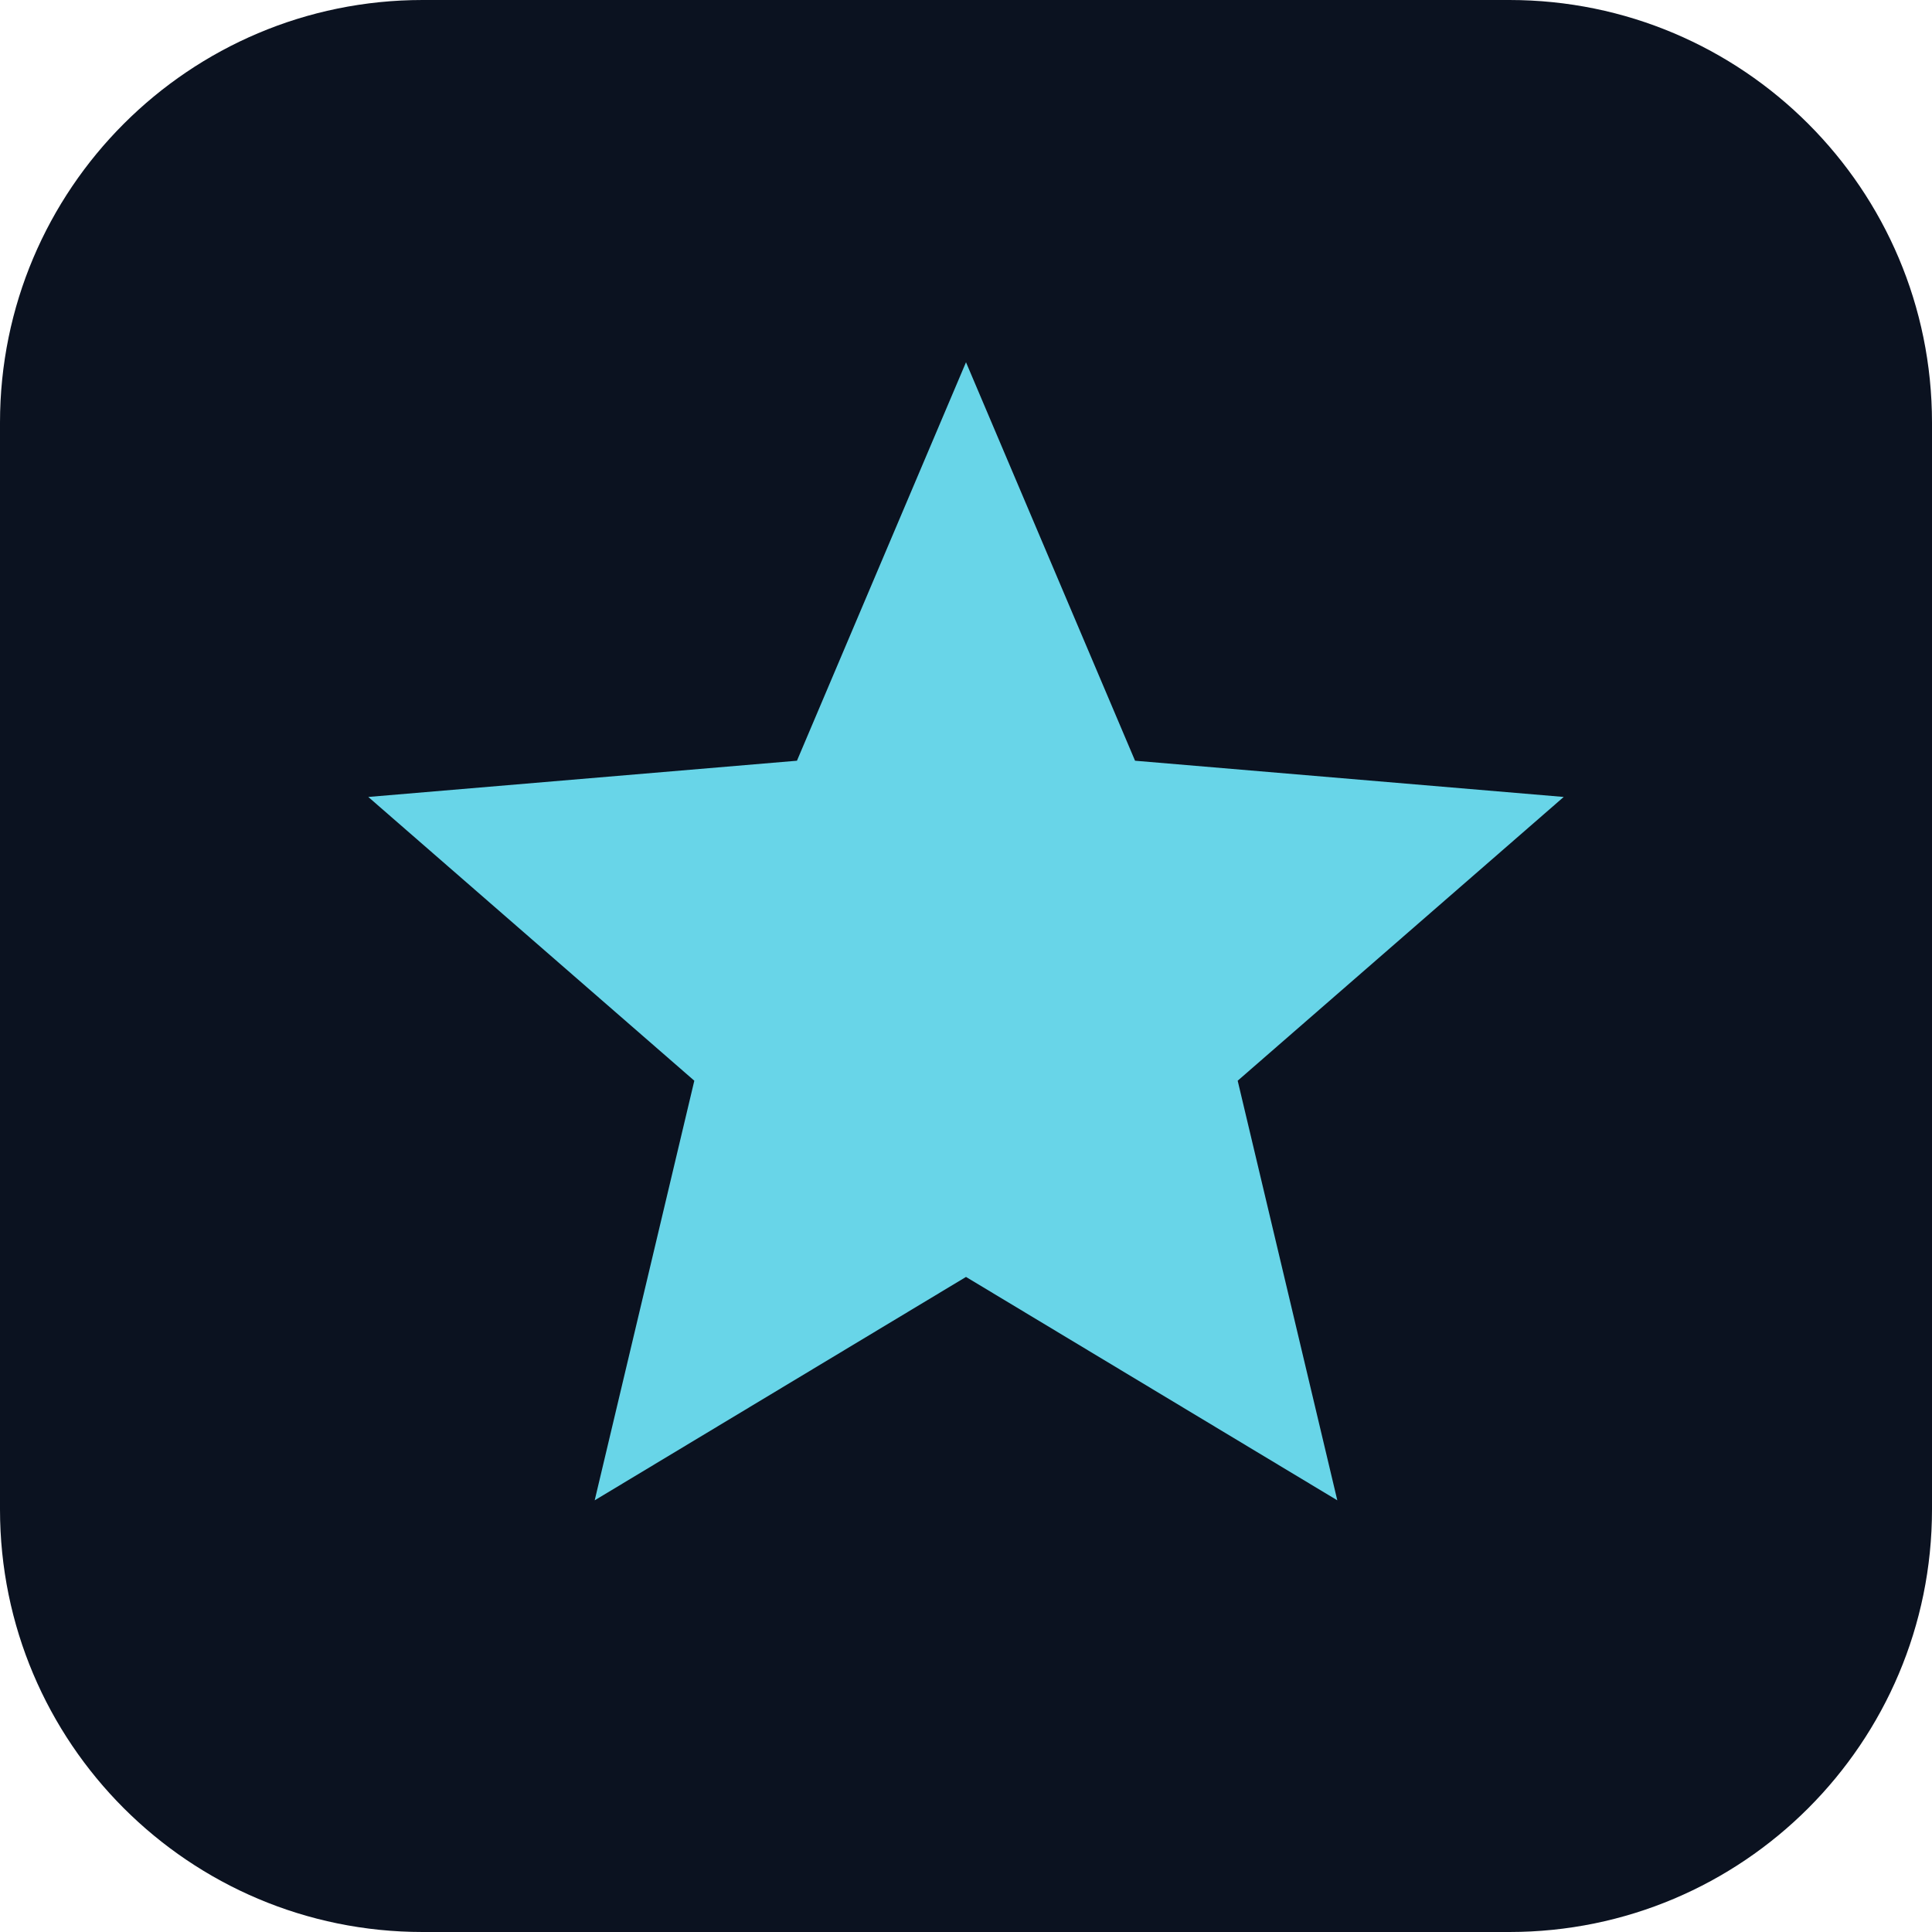
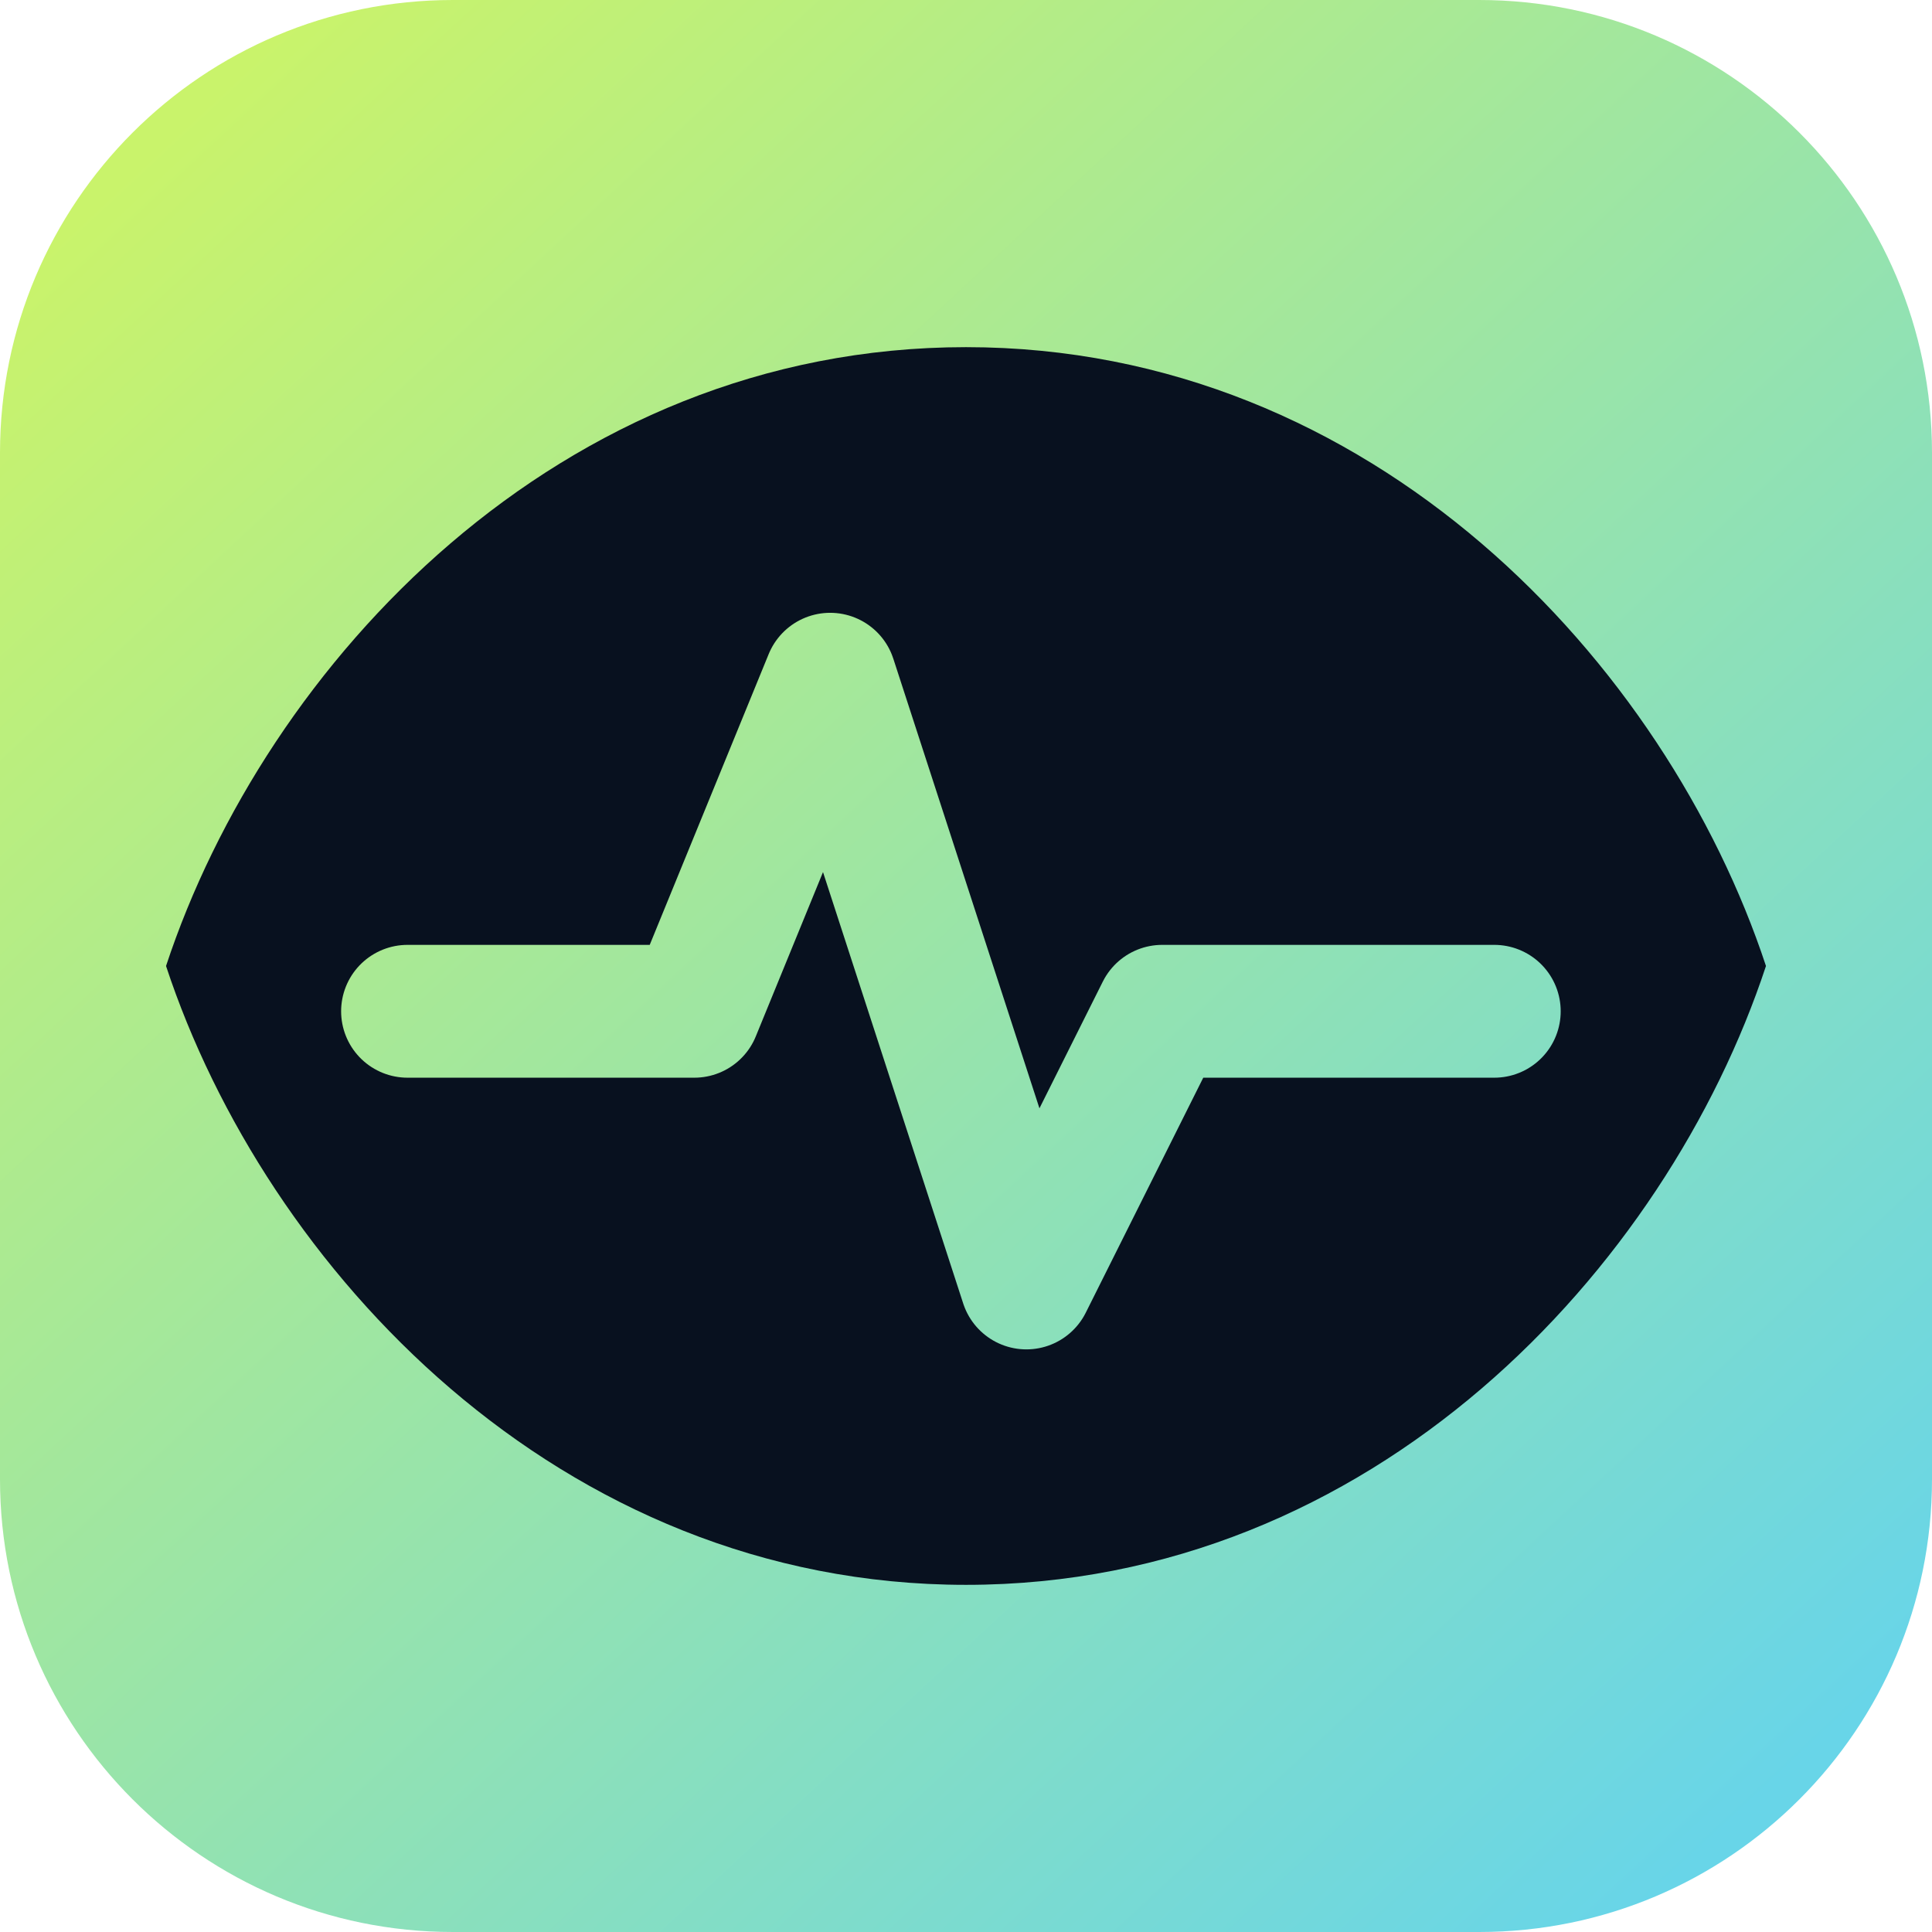
- <svg xmlns="http://www.w3.org/2000/svg" viewBox="0 0 64 64">
-   <rect width="64" height="64" rx="14" fill="#0b1220" />
-   <path d="M32 12l5.6 13.2 14.2 1.2-10.8 9.4 3.3 13.9L32 42.3l-12.3 7.4 3.3-13.9-10.8-9.4 14.2-1.2z" fill="#68d5e8" />
+ <svg xmlns="http://www.w3.org/2000/svg" viewBox="0 0 64 64" role="img" aria-label="SM-Watch">
+   <defs>
+     <linearGradient id="g" x1="6" y1="4" x2="58" y2="60" gradientUnits="userSpaceOnUse">
+       <stop offset="0" stop-color="#c9f36b" />
+       <stop offset="1" stop-color="#68d5e8" />
+     </linearGradient>
+   </defs>
+   <rect width="64" height="64" rx="15" fill="url(#g)" />
+   <path d="M32 11.5C18.500 11.500 8.800 22 5.500 32c3.300 10 13 20.500 26.500 20.500S55.200 42 58.500 32C55.200 22 45.500 11.500 32 11.500z" fill="#08111f" />
+   <path d="M13.500 33.500h9.500l4.500-11 6.500 20 4.500-9h11" fill="none" stroke="url(#g)" stroke-width="4.4" stroke-linecap="round" stroke-linejoin="round" />
</svg>
